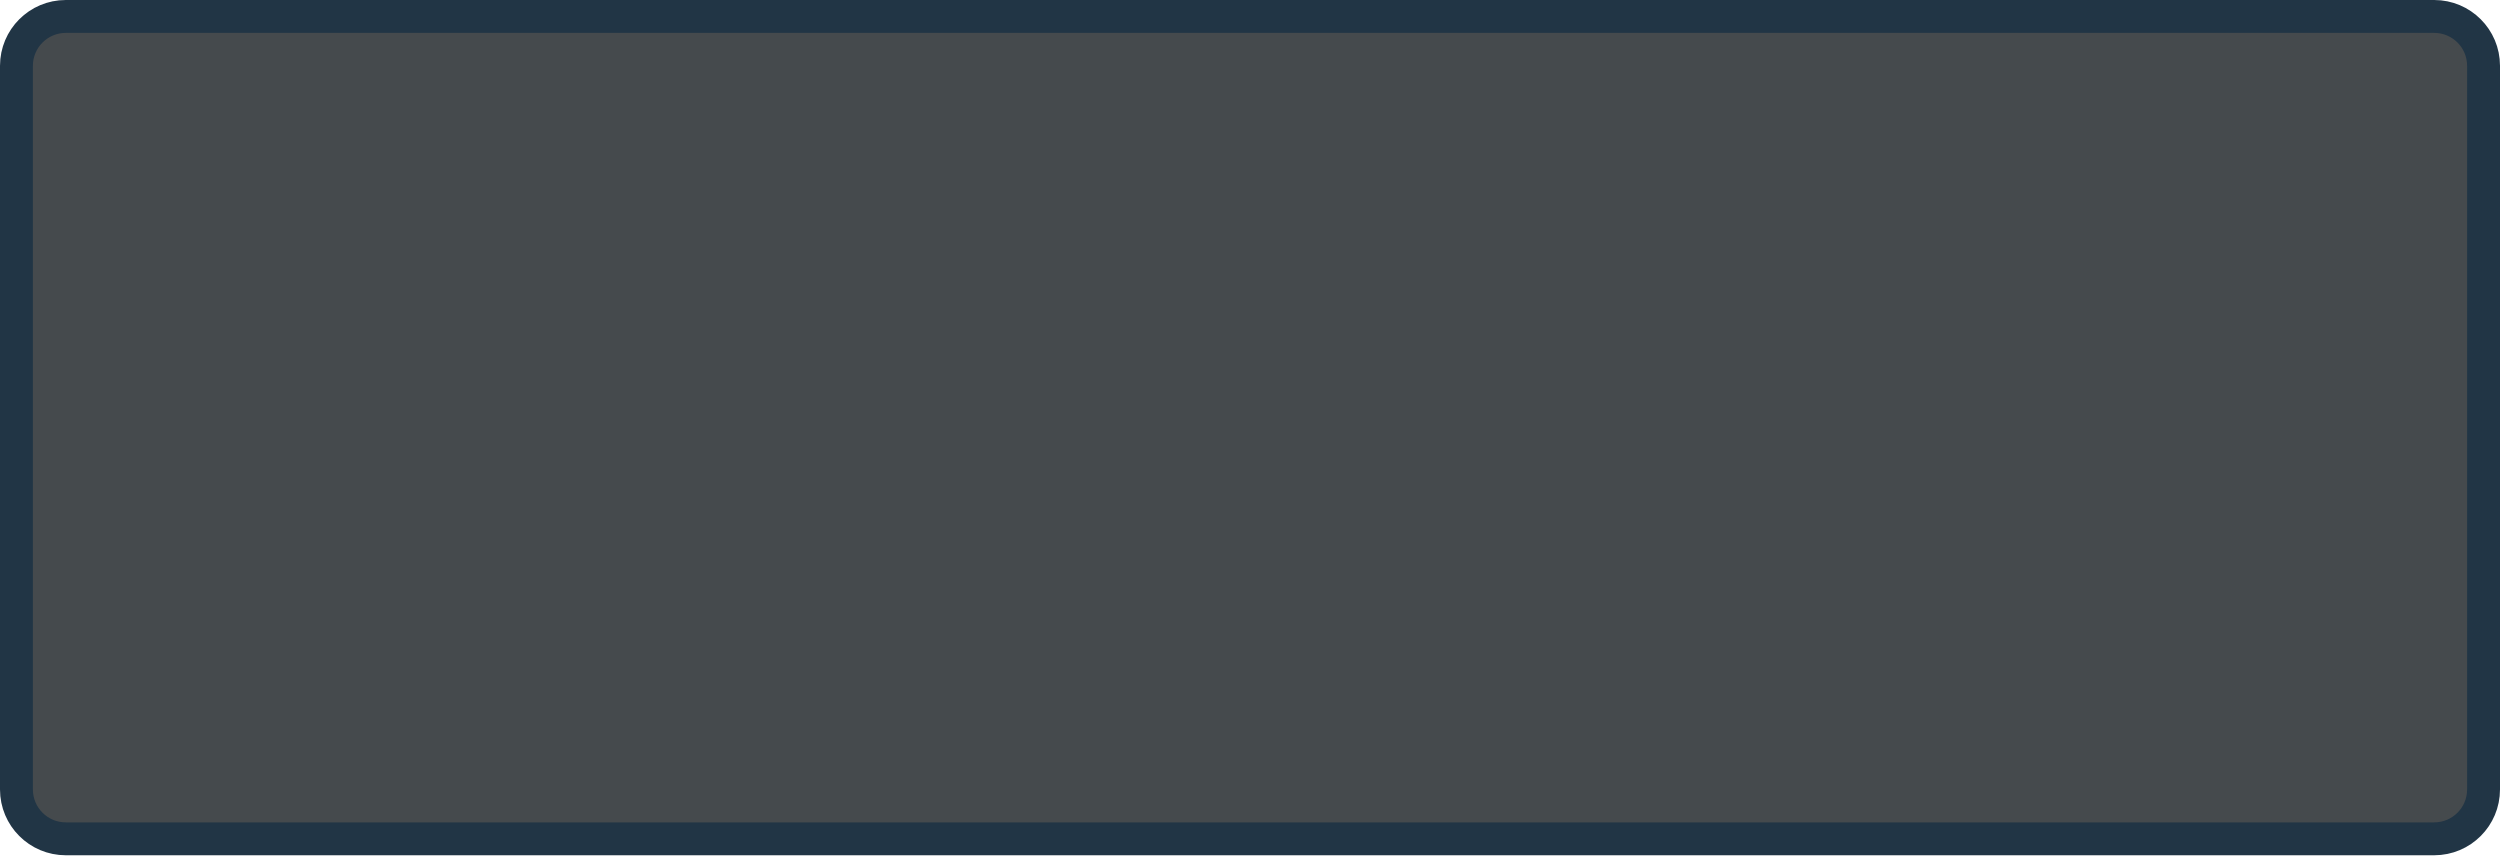
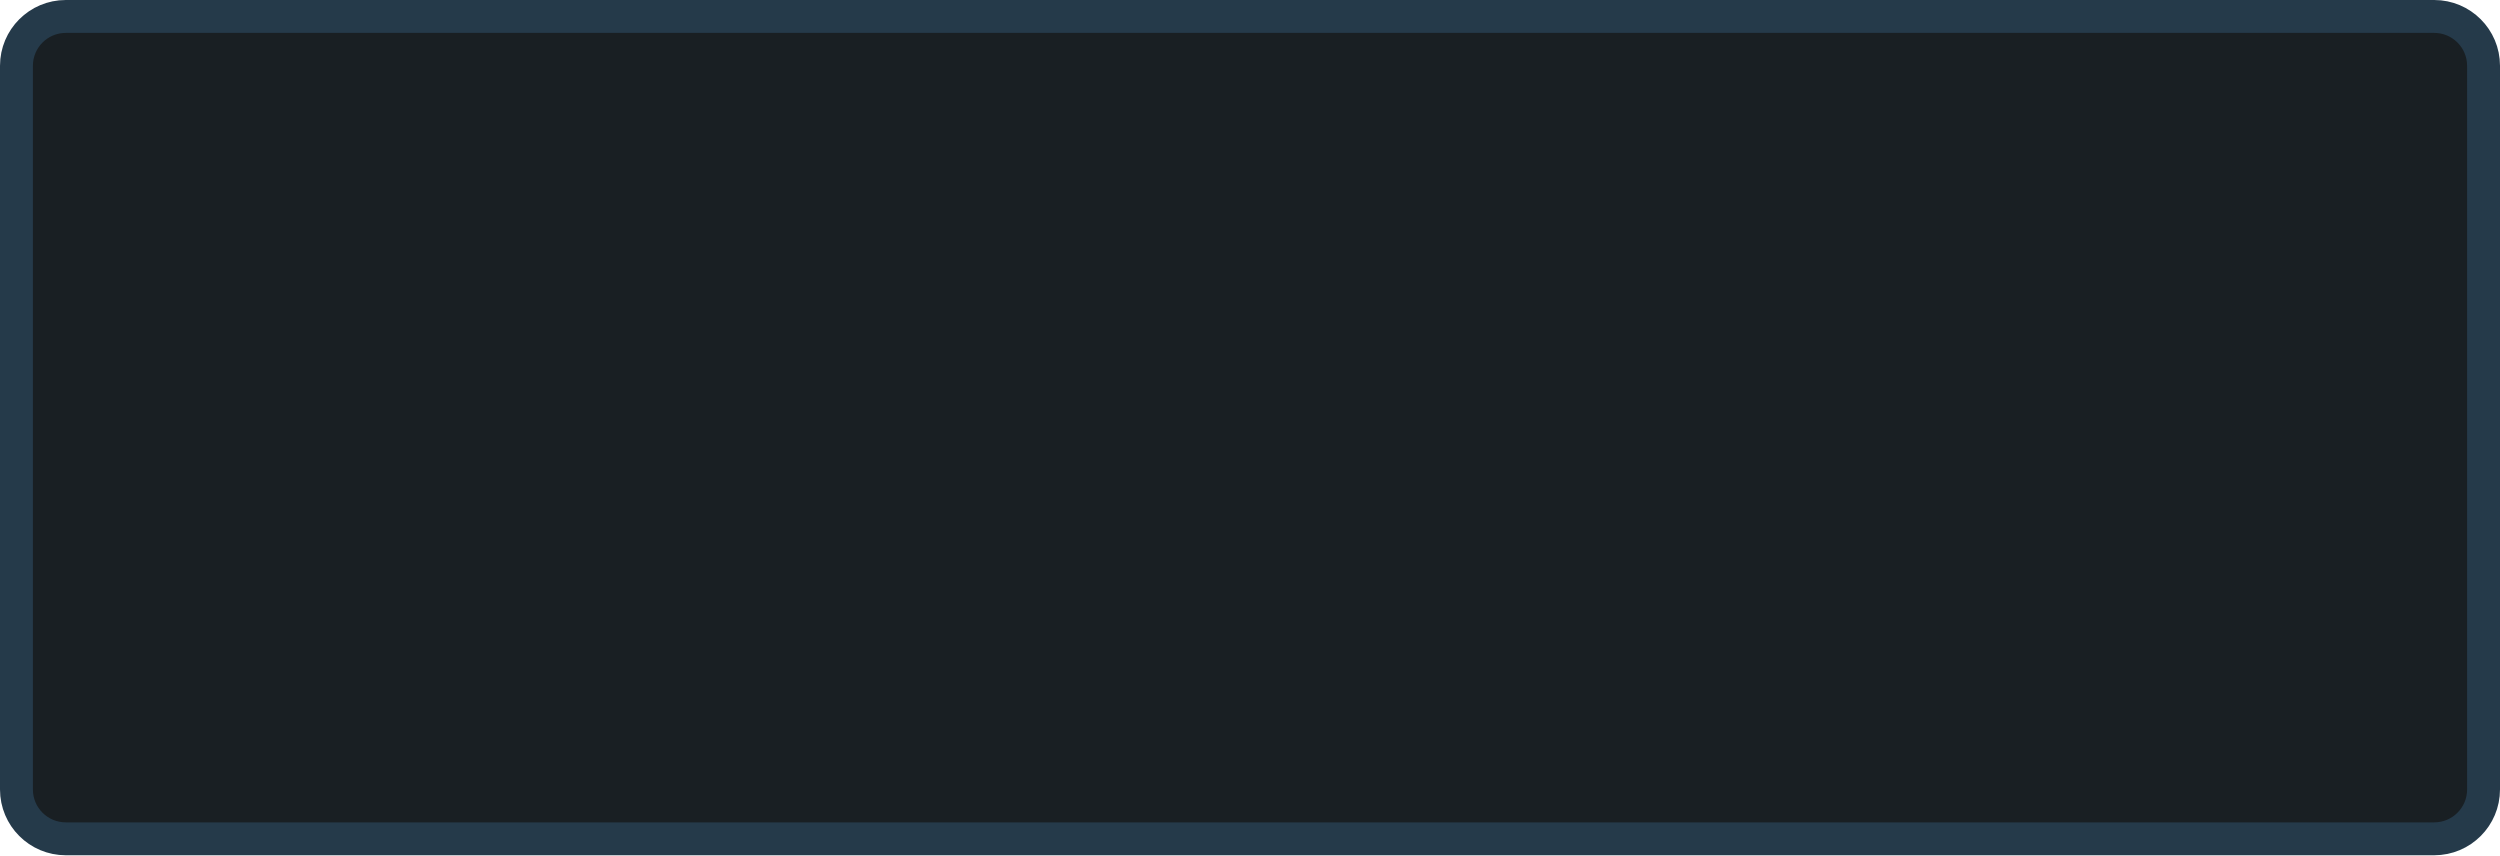
<svg xmlns="http://www.w3.org/2000/svg" width="76" height="26" viewBox="0 0 76 26" fill="none">
  <g id="lite_night / billboard_exit-info_02">
-     <g id="billboard_exit-info_03">
+     <g id="billboard_exit-info_lite">
      <g id="billboard_base_02">
        <g id="stretchable-items">
-           <rect id="fill" x="0.5" y="0.5" width="75" height="25" rx="1.5" fill="#01070C" fill-opacity="0.73" />
-           <rect id="outline" x="0.5" y="0.5" width="75" height="25" rx="1.5" stroke="#213545" />
+           <rect id="fill" x="0.5" y="0.5" width="75" height="25" rx="1.5" fill="#01070C" fill-opacity="0.9" />
+           <rect id="outline" x="0.5" y="0.5" width="75" height="25" rx="1.5" stroke="#253A4A" />
        </g>
      </g>
    </g>
  </g>
</svg>
